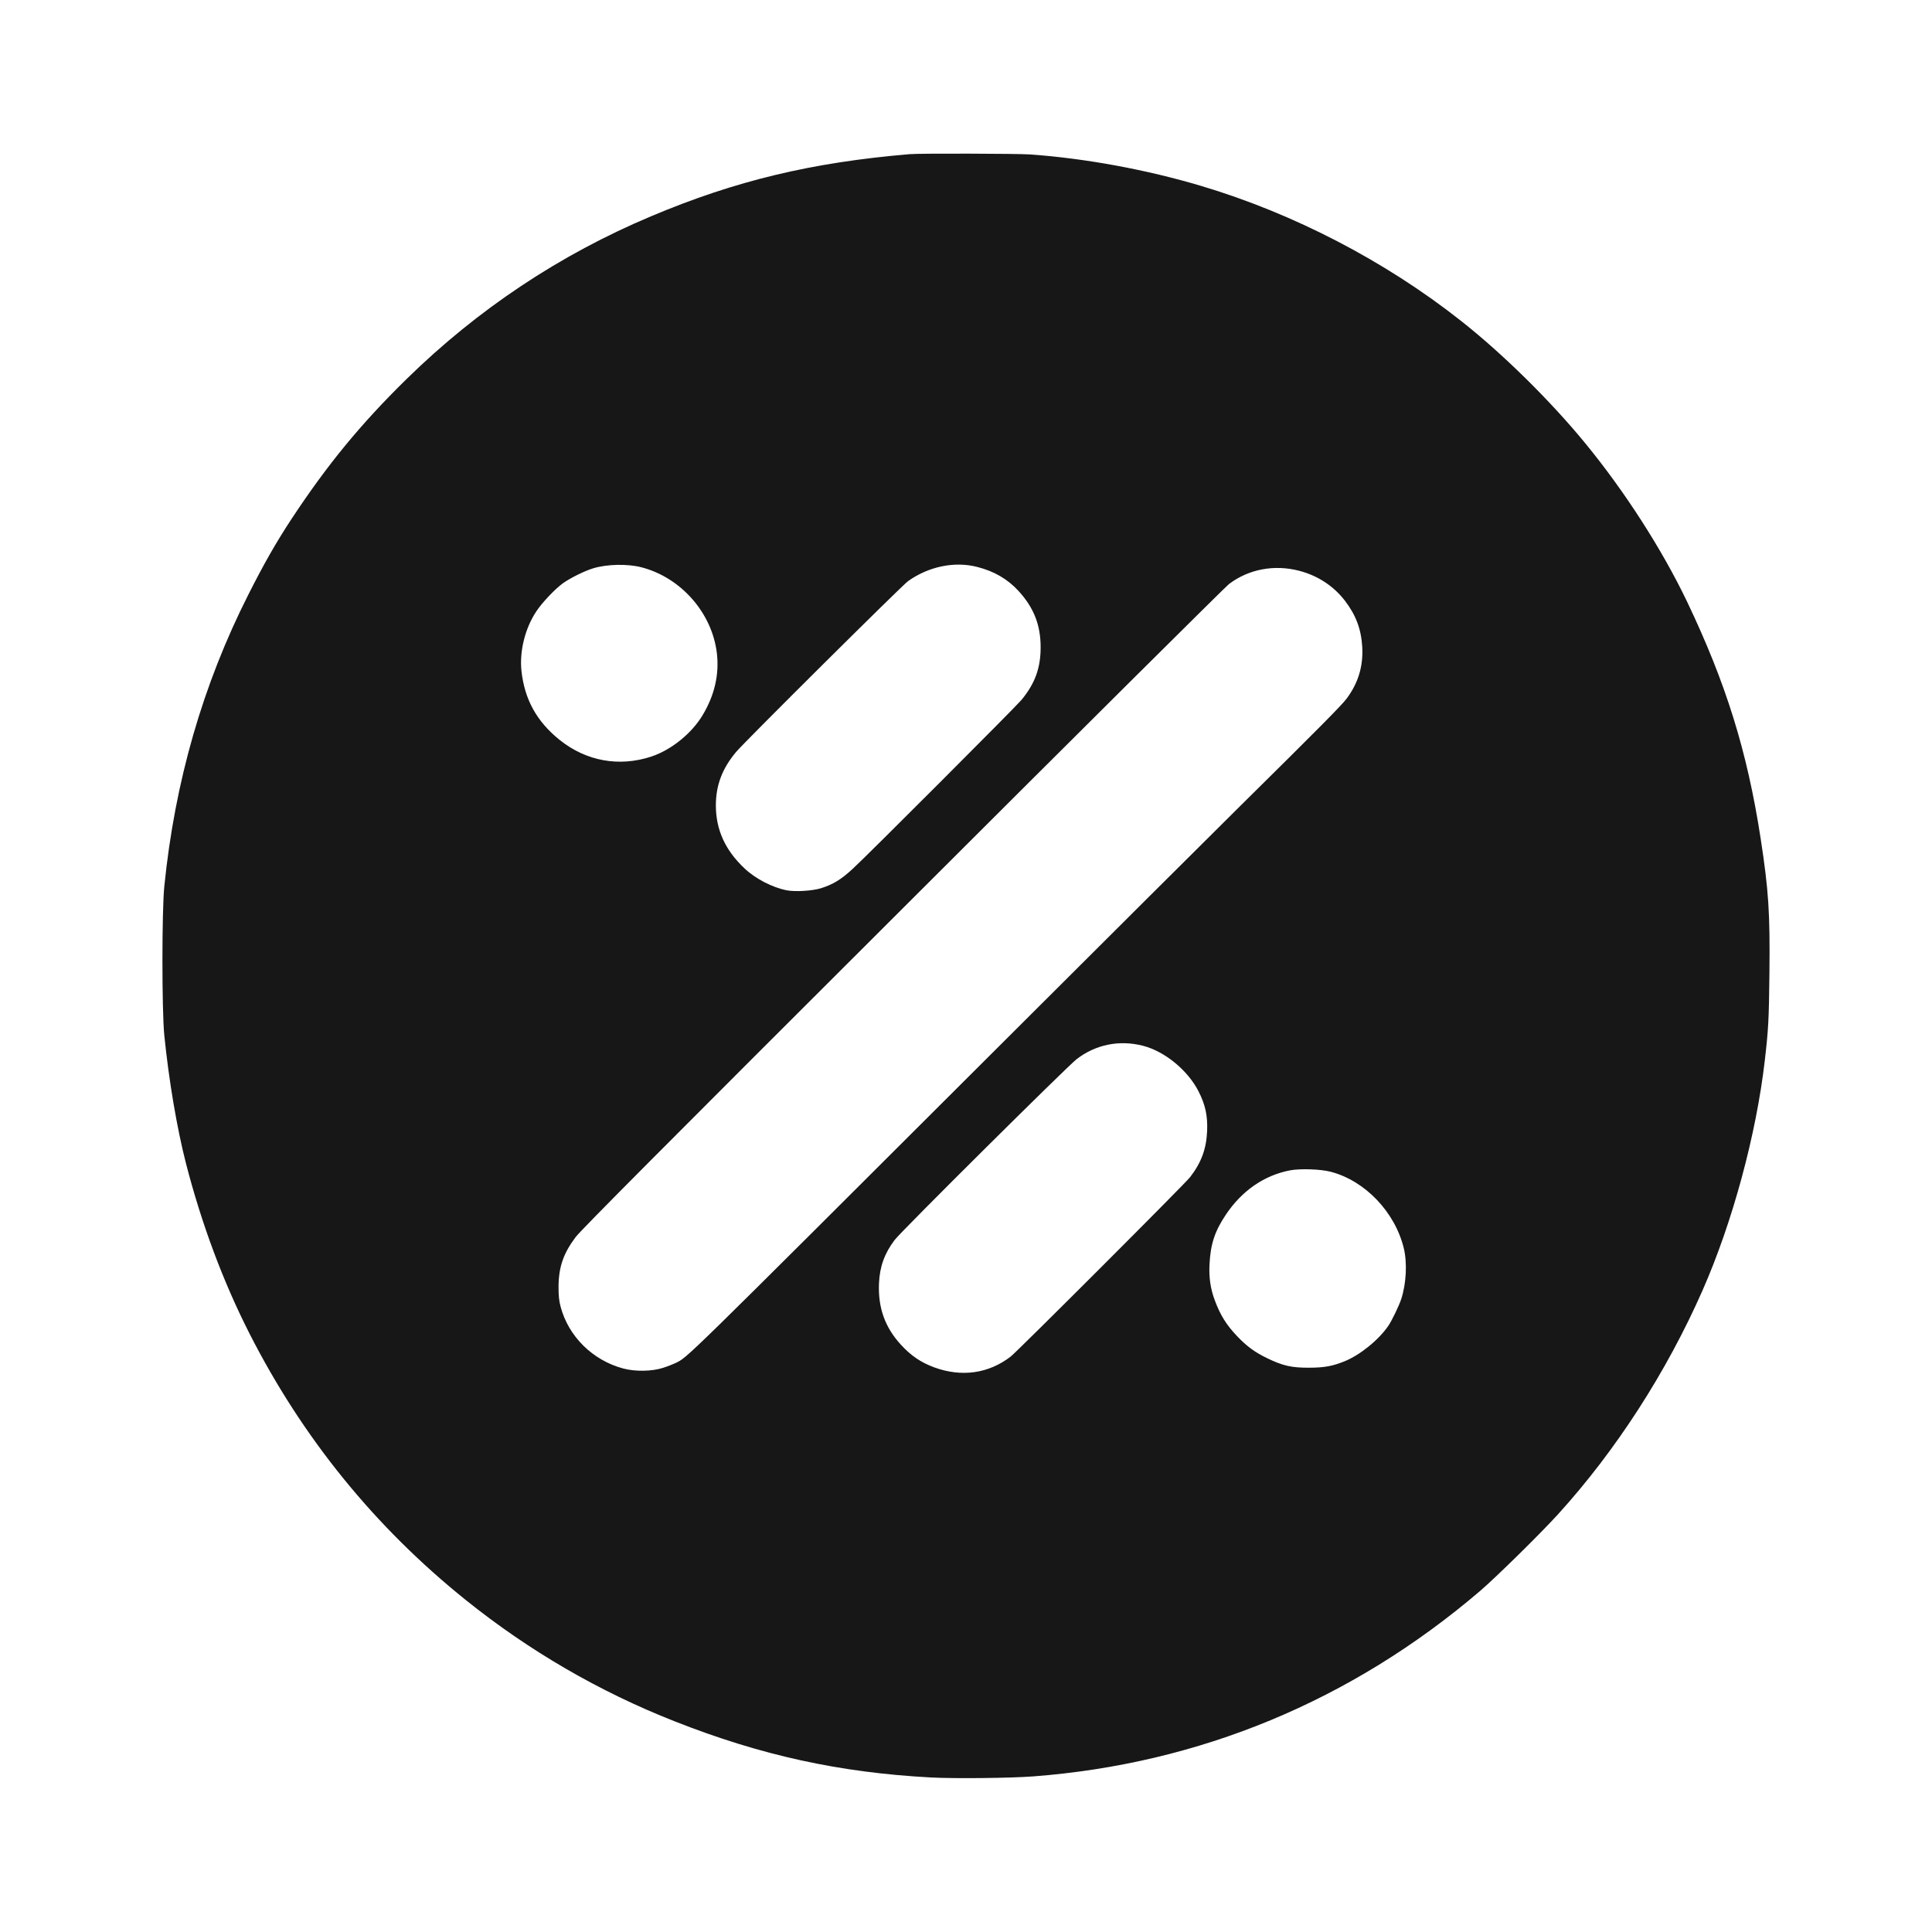
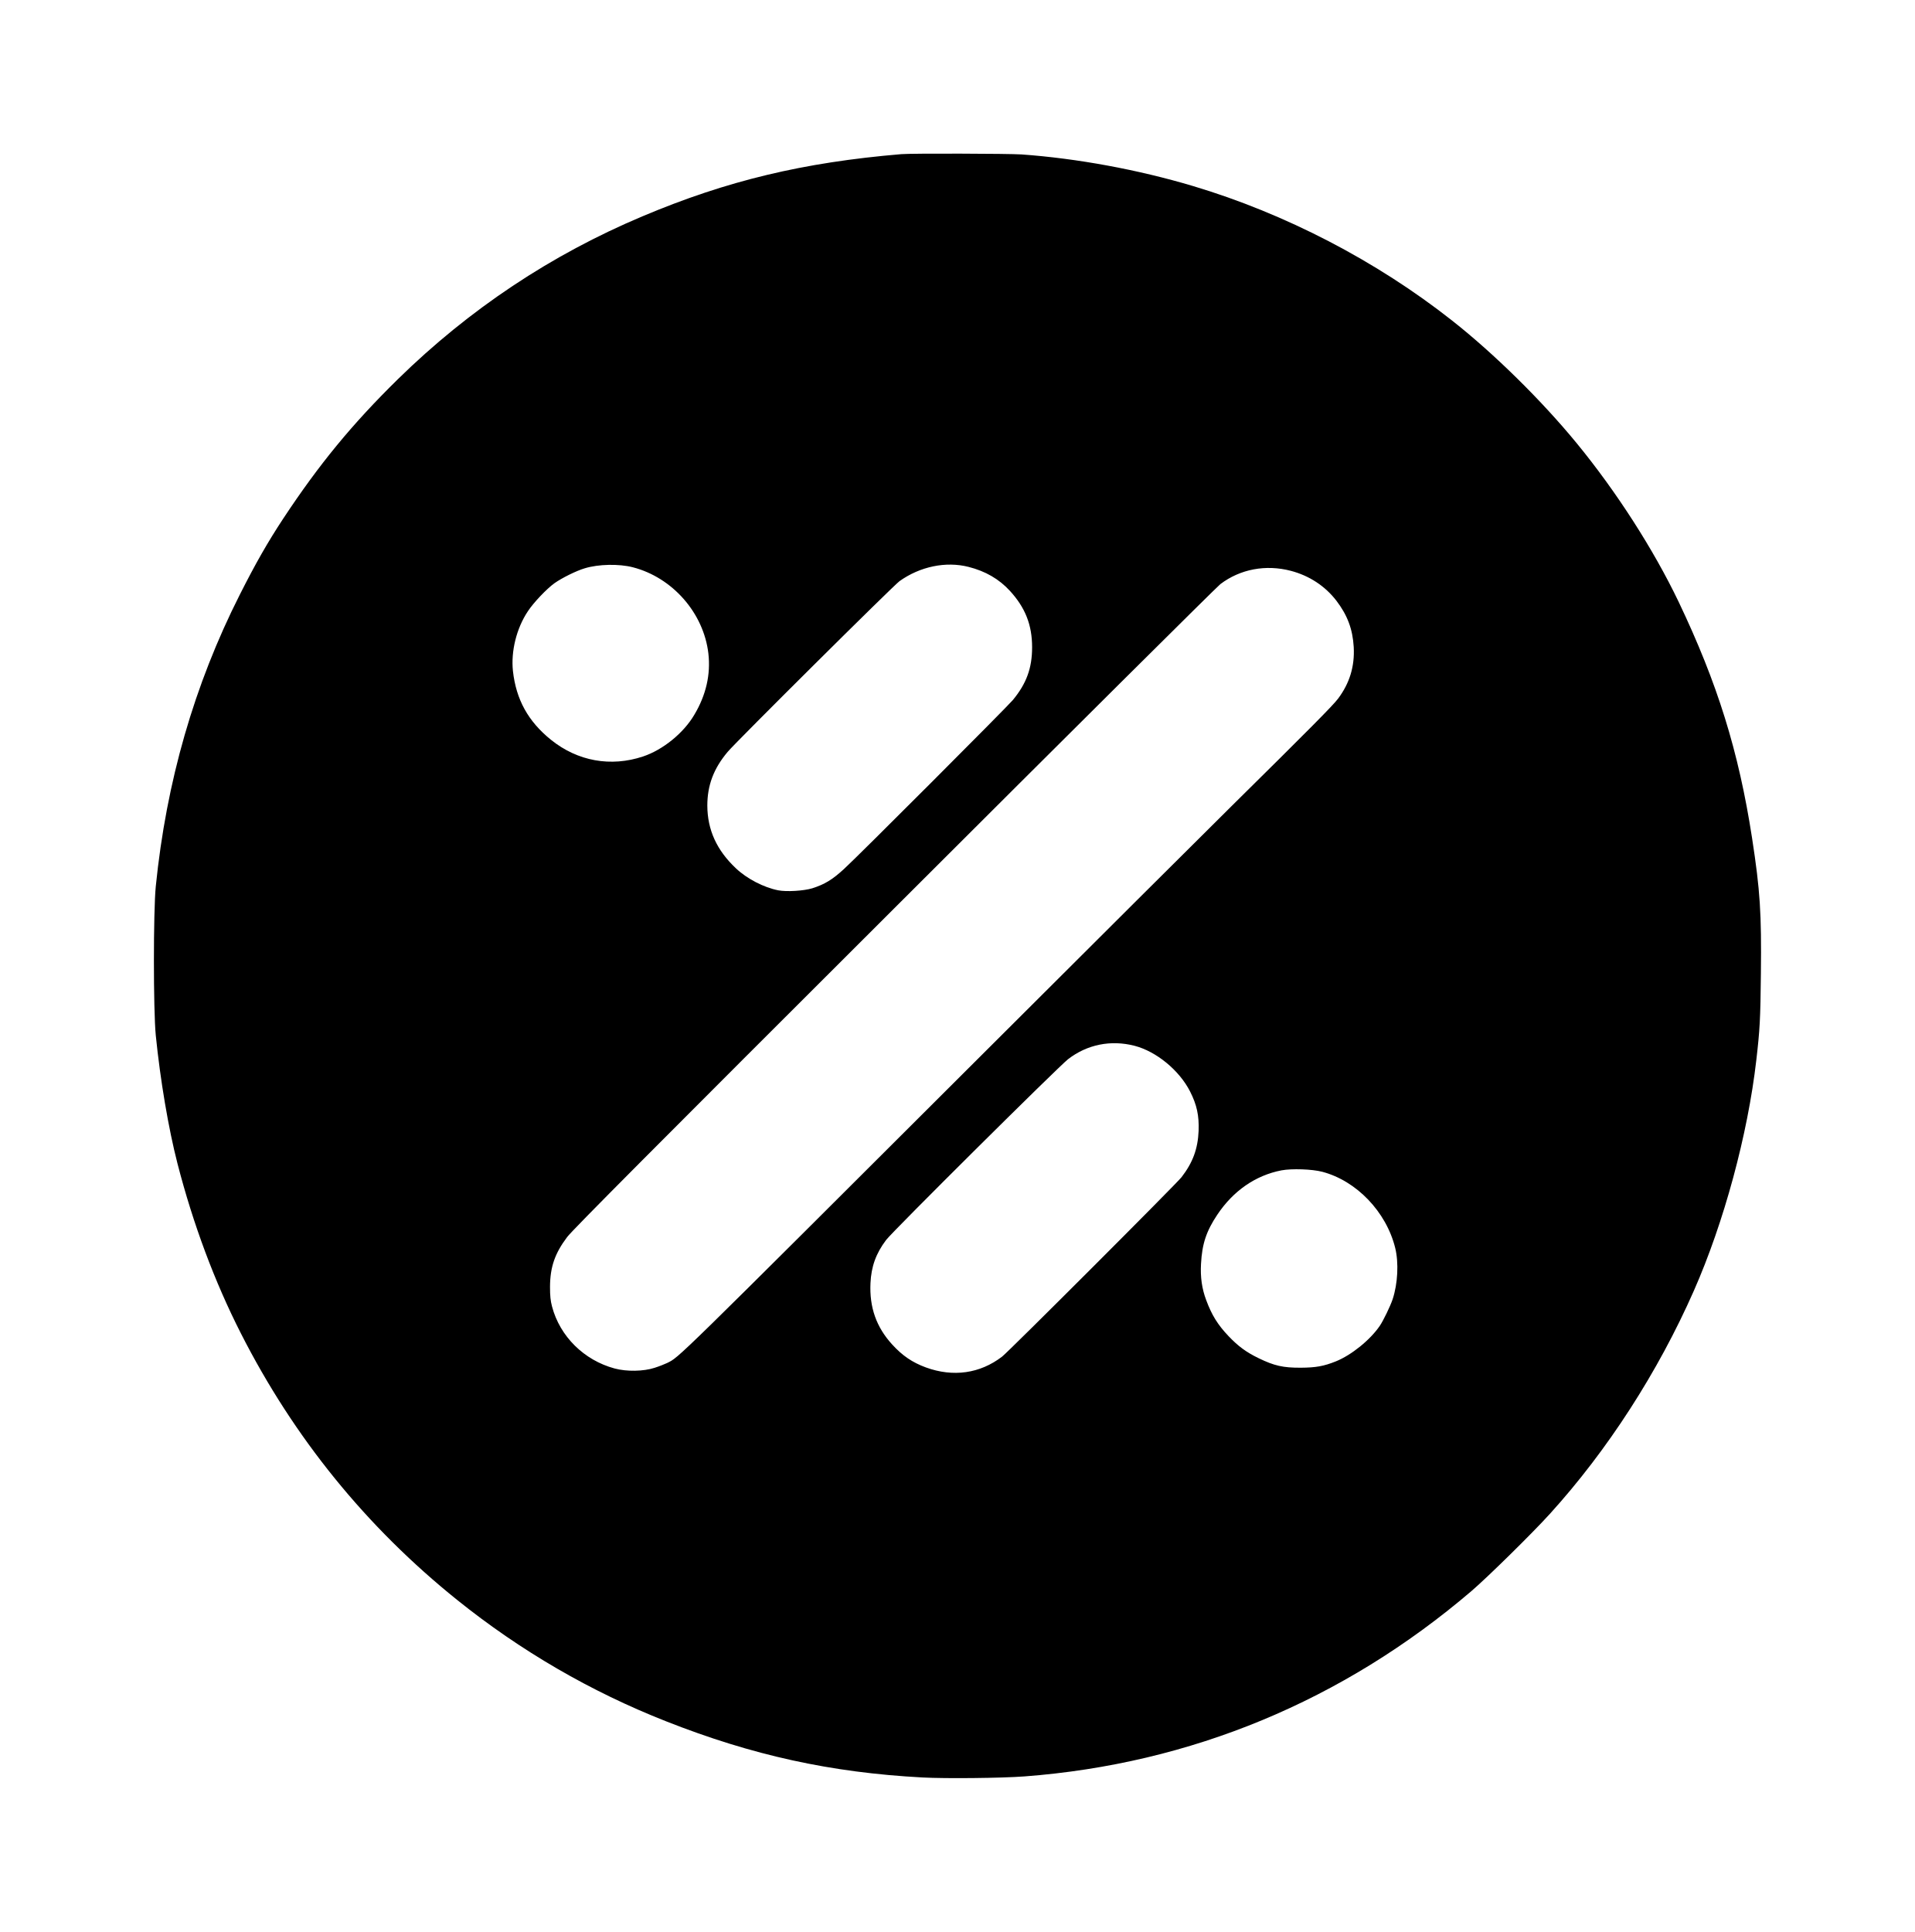
- <svg xmlns="http://www.w3.org/2000/svg" viewBox="-1.2 -51.2 2016.6 2016.6">
-   <style>
-     path { fill: #171717; }
-     @media (prefers-color-scheme: dark) {
-       path { fill: #fafafa; }
-     }
-   </style>
-   <g transform="translate(0 2048) scale(0.1 -0.1)">
+ <svg xmlns="http://www.w3.org/2000/svg" version="1.0" width="1998.7pt" height="2016.6pt" viewBox="7.7 -51.2 1998.7 2016.6" preserveAspectRatio="xMidYMid meet">
+   <g transform="translate(0,2048) scale(0.1,-0.1)" fill="#000000" stroke="none">
    <path d="M9485 19383 c-1023 -86 -1820 -277 -2700 -648 -954 -401 -1811 -972 -2554 -1700 -479 -470 -823 -889 -1197 -1455 -162 -246 -289 -468 -454 -795 -476 -941 -767 -1953 -877 -3045 -26 -259 -26 -1293 0 -1555 47 -467 132 -971 227 -1340 163 -631 387 -1231 661 -1770 554 -1090 1308 -2020 2259 -2784 660 -530 1392 -956 2180 -1266 900 -355 1720 -535 2675 -586 244 -13 826 -7 1065 11 1736 131 3324 789 4665 1934 167 143 634 602 819 806 601 662 1129 1480 1504 2331 313 710 562 1629 651 2404 37 321 43 423 48 905 7 632 -8 867 -92 1413 -140 908 -362 1619 -767 2468 -262 547 -651 1152 -1063 1654 -365 445 -862 935 -1300 1280 -789 622 -1741 1117 -2705 1405 -576 172 -1214 289 -1790 330 -130 9 -1155 12 -1255 3z m-2803 -4312 c415 -107 740 -478 789 -900 25 -219 -24 -434 -147 -640 -112 -191 -328 -366 -535 -435 -336 -112 -683 -50 -961 174 -238 192 -364 420 -397 718 -22 206 37 446 156 624 59 90 197 235 278 293 78 55 227 129 315 155 143 44 358 48 502 11z m3504 4 c178 -45 319 -127 433 -251 160 -175 231 -355 231 -588 0 -218 -59 -379 -201 -551 -59 -71 -1621 -1635 -1762 -1763 -123 -113 -203 -161 -332 -202 -89 -27 -268 -38 -355 -21 -152 30 -327 121 -441 229 -201 189 -298 402 -299 655 0 212 66 388 213 562 90 107 1730 1736 1793 1781 214 153 484 209 720 149z m3364 -41 c194 -51 358 -159 476 -312 116 -152 170 -298 181 -483 11 -202 -42 -377 -163 -539 -53 -71 -303 -323 -1109 -1119 -291 -288 -1466 -1458 -2610 -2600 -3258 -3252 -3154 -3150 -3285 -3216 -25 -12 -83 -35 -130 -50 -116 -38 -292 -41 -418 -7 -319 86 -571 335 -653 647 -16 61 -21 110 -21 205 1 206 50 349 179 520 53 71 906 928 3415 3432 1838 1836 3370 3358 3403 3383 207 157 474 207 735 139z m-1630 -4958 c227 -59 467 -256 579 -477 70 -138 95 -251 89 -411 -8 -187 -60 -330 -178 -483 -52 -68 -1806 -1822 -1873 -1873 -230 -177 -511 -217 -796 -113 -141 52 -245 122 -353 241 -164 180 -237 386 -225 640 8 171 57 309 163 449 66 89 1796 1806 1899 1887 199 154 447 204 695 140z m1959 -1315 c357 -94 668 -418 761 -795 38 -155 27 -373 -27 -536 -23 -69 -97 -223 -134 -277 -101 -148 -297 -306 -459 -371 -125 -50 -207 -65 -365 -66 -185 -1 -277 20 -440 99 -130 63 -213 124 -315 231 -112 118 -175 219 -233 376 -44 116 -62 239 -54 378 11 208 55 341 170 513 167 250 400 411 670 463 107 20 320 13 426 -15z" />
  </g>
</svg>
